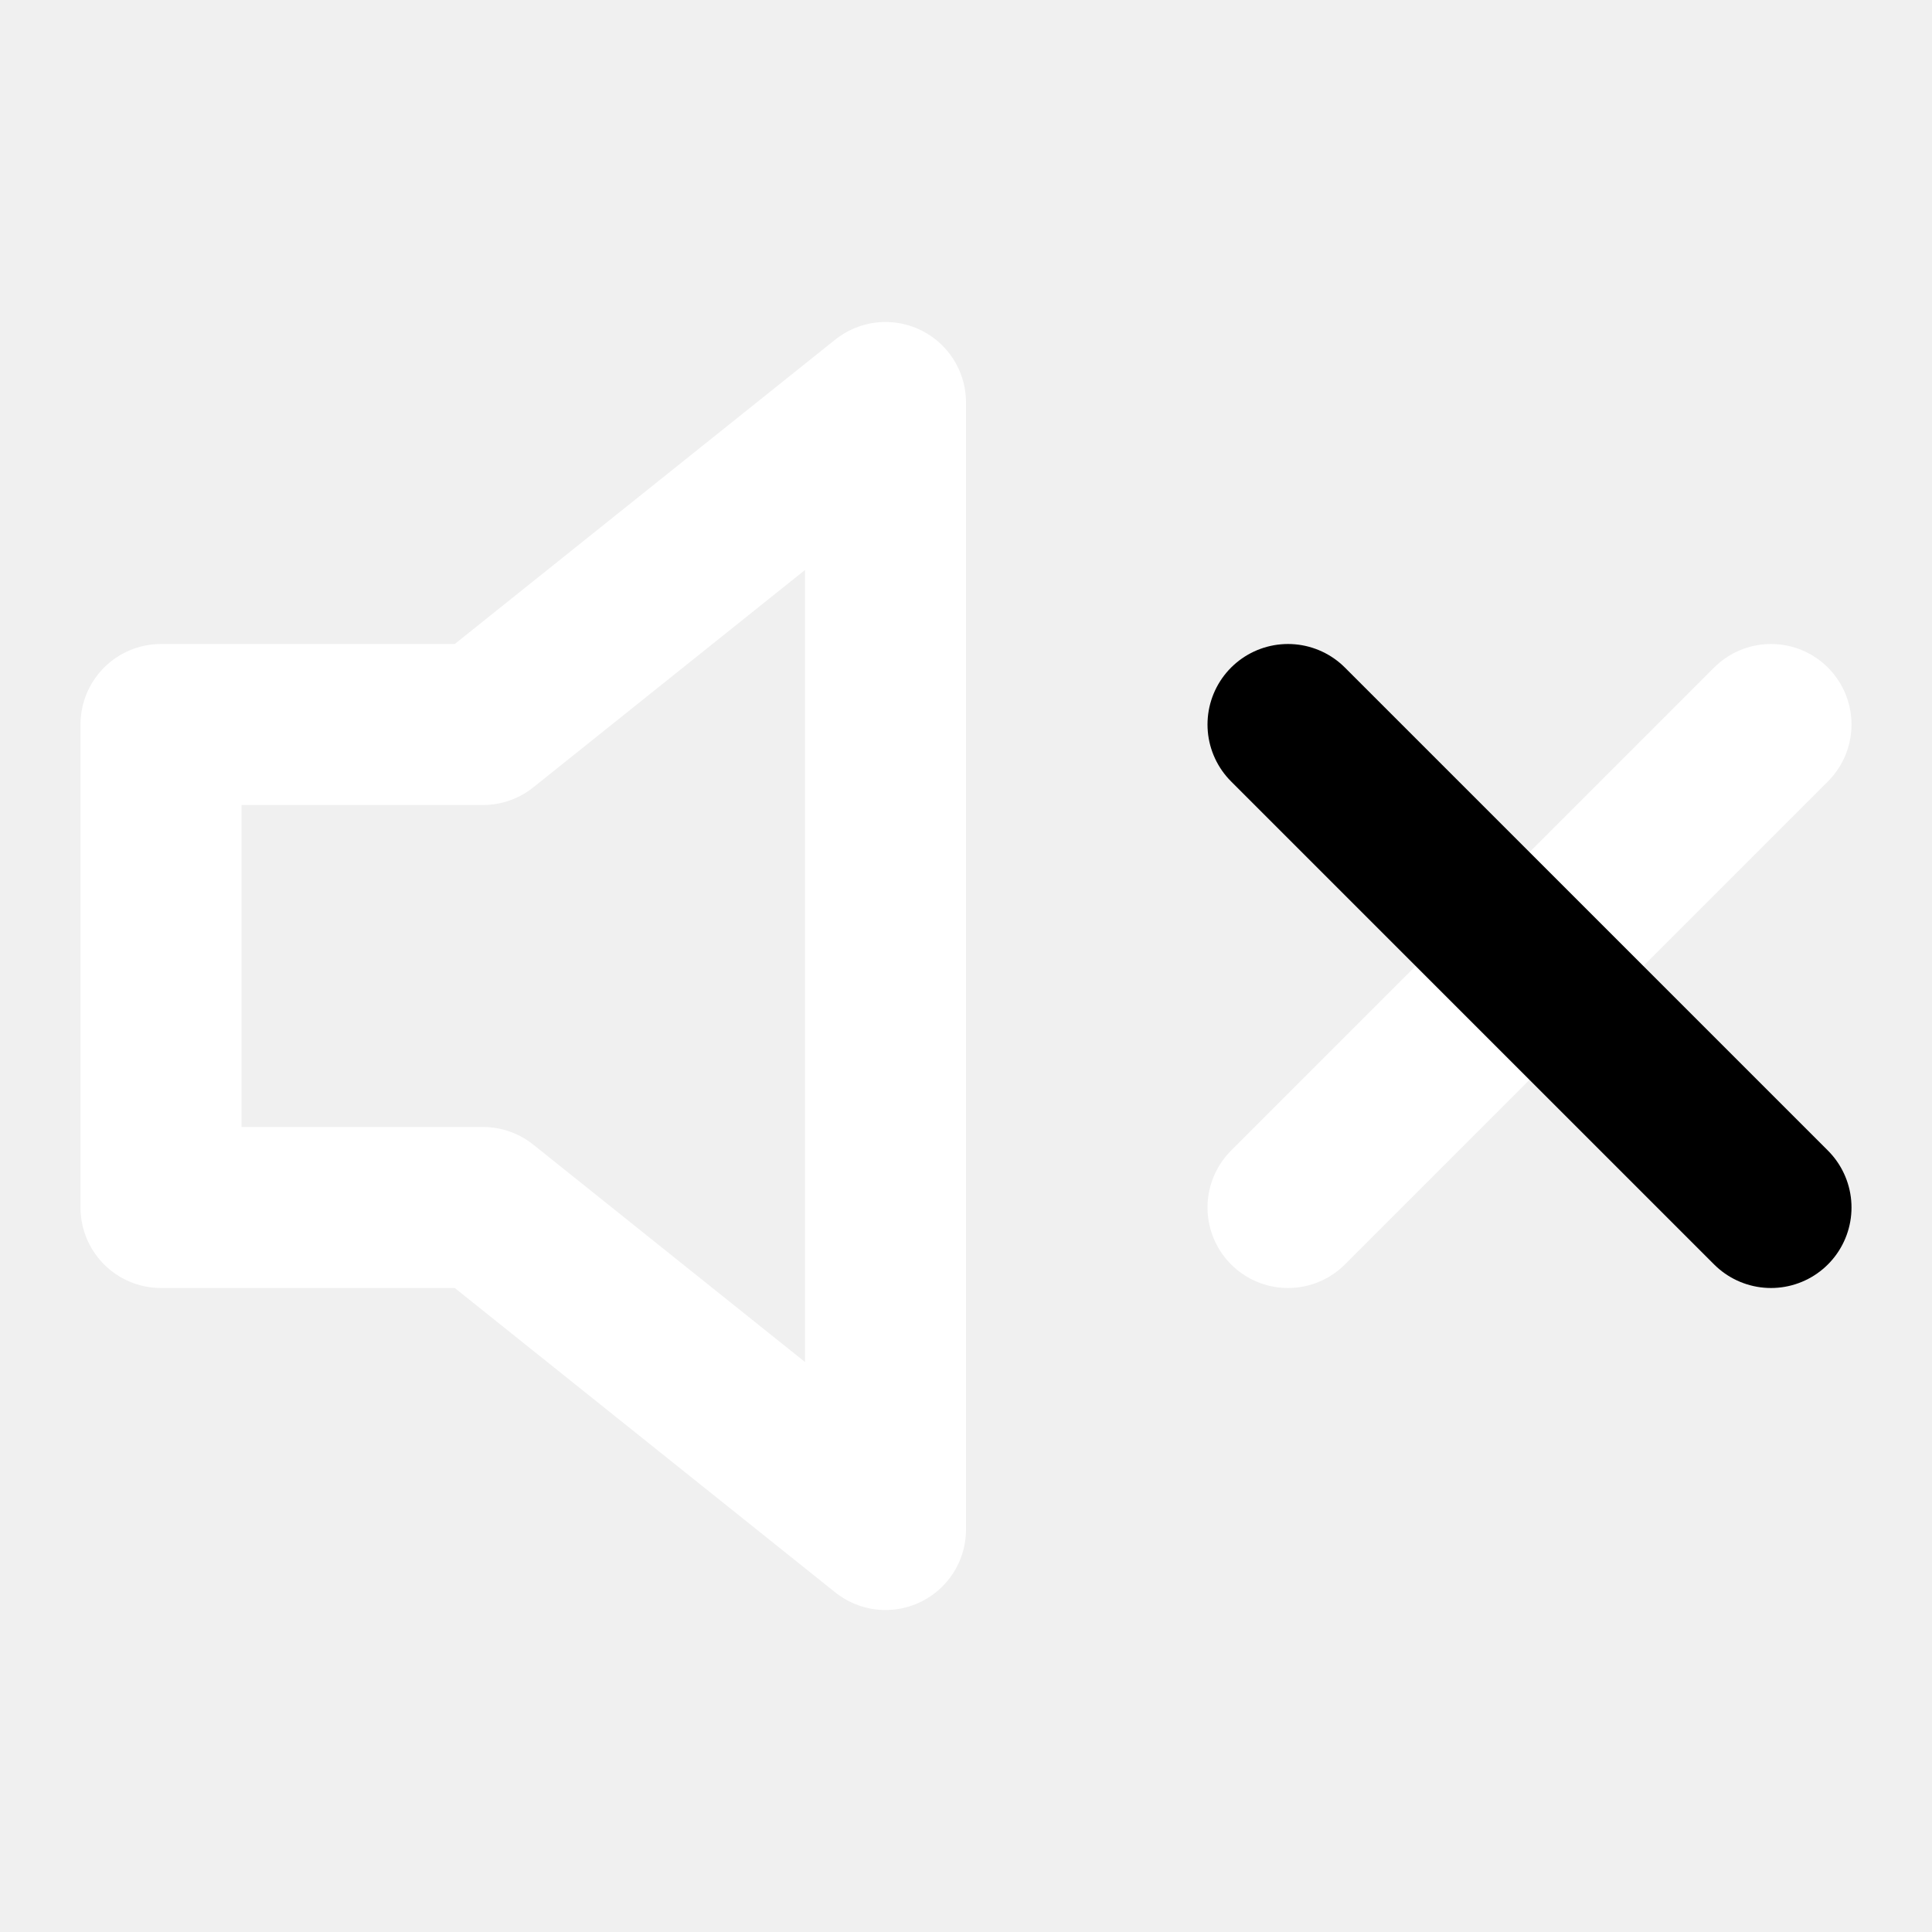
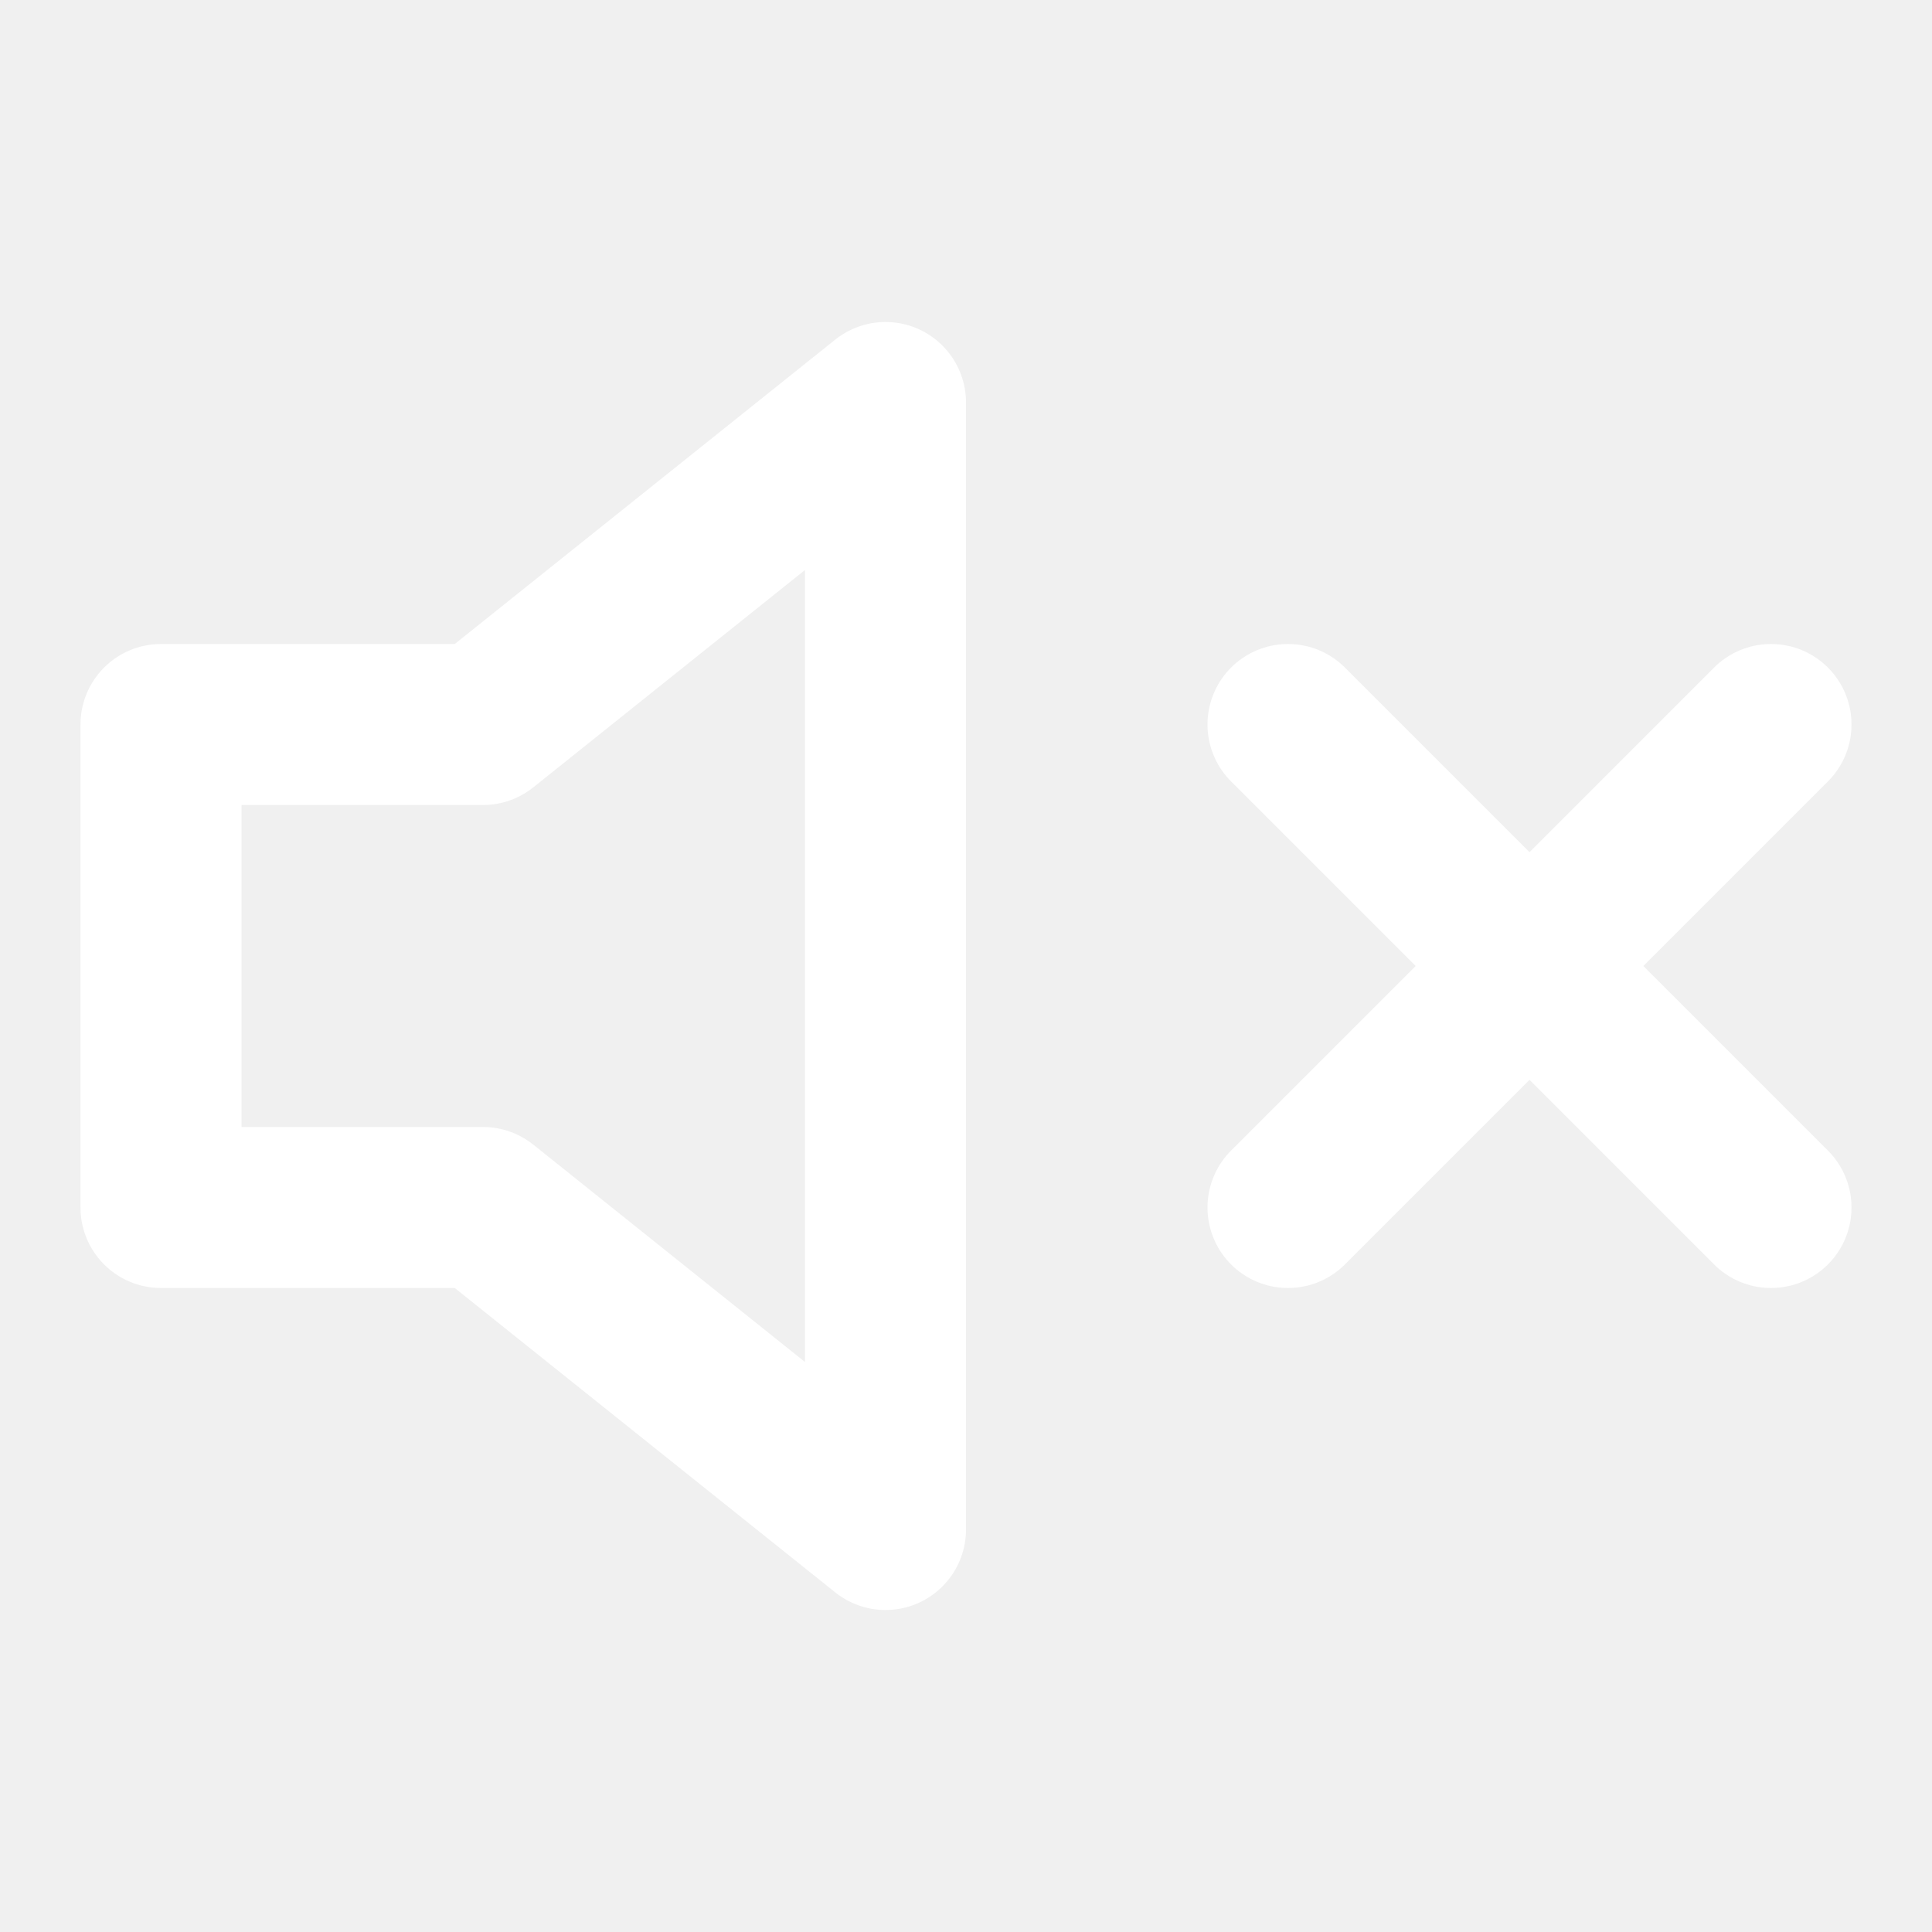
<svg xmlns="http://www.w3.org/2000/svg" version="1.1" id="Layer_1" x="0px" y="0px" viewBox="0 0 24 24" style="enable-background:new 0 0 24 24;" xml:space="preserve">
  <style type="text/css">
	.st0{fill:none;stroke:#FFFFFF;stroke-width:2;stroke-linecap:round;stroke-linejoin:round;}
- 	.st1{fill:none;stroke:#000000;stroke-width:2;stroke-linecap:round;stroke-linejoin:round;}
</style>
  <polygon class="st0" points="11,5 6,9 2,9 2,15 6,15 11,19 " />
  <line class="st0" x1="22" y1="9" x2="16" y2="15" />
-   <line class="st1" x1="16" y1="9" x2="22" y2="15" />
+   <line class="st0" x1="16" y1="9" x2="22" y2="15" />
</svg>
